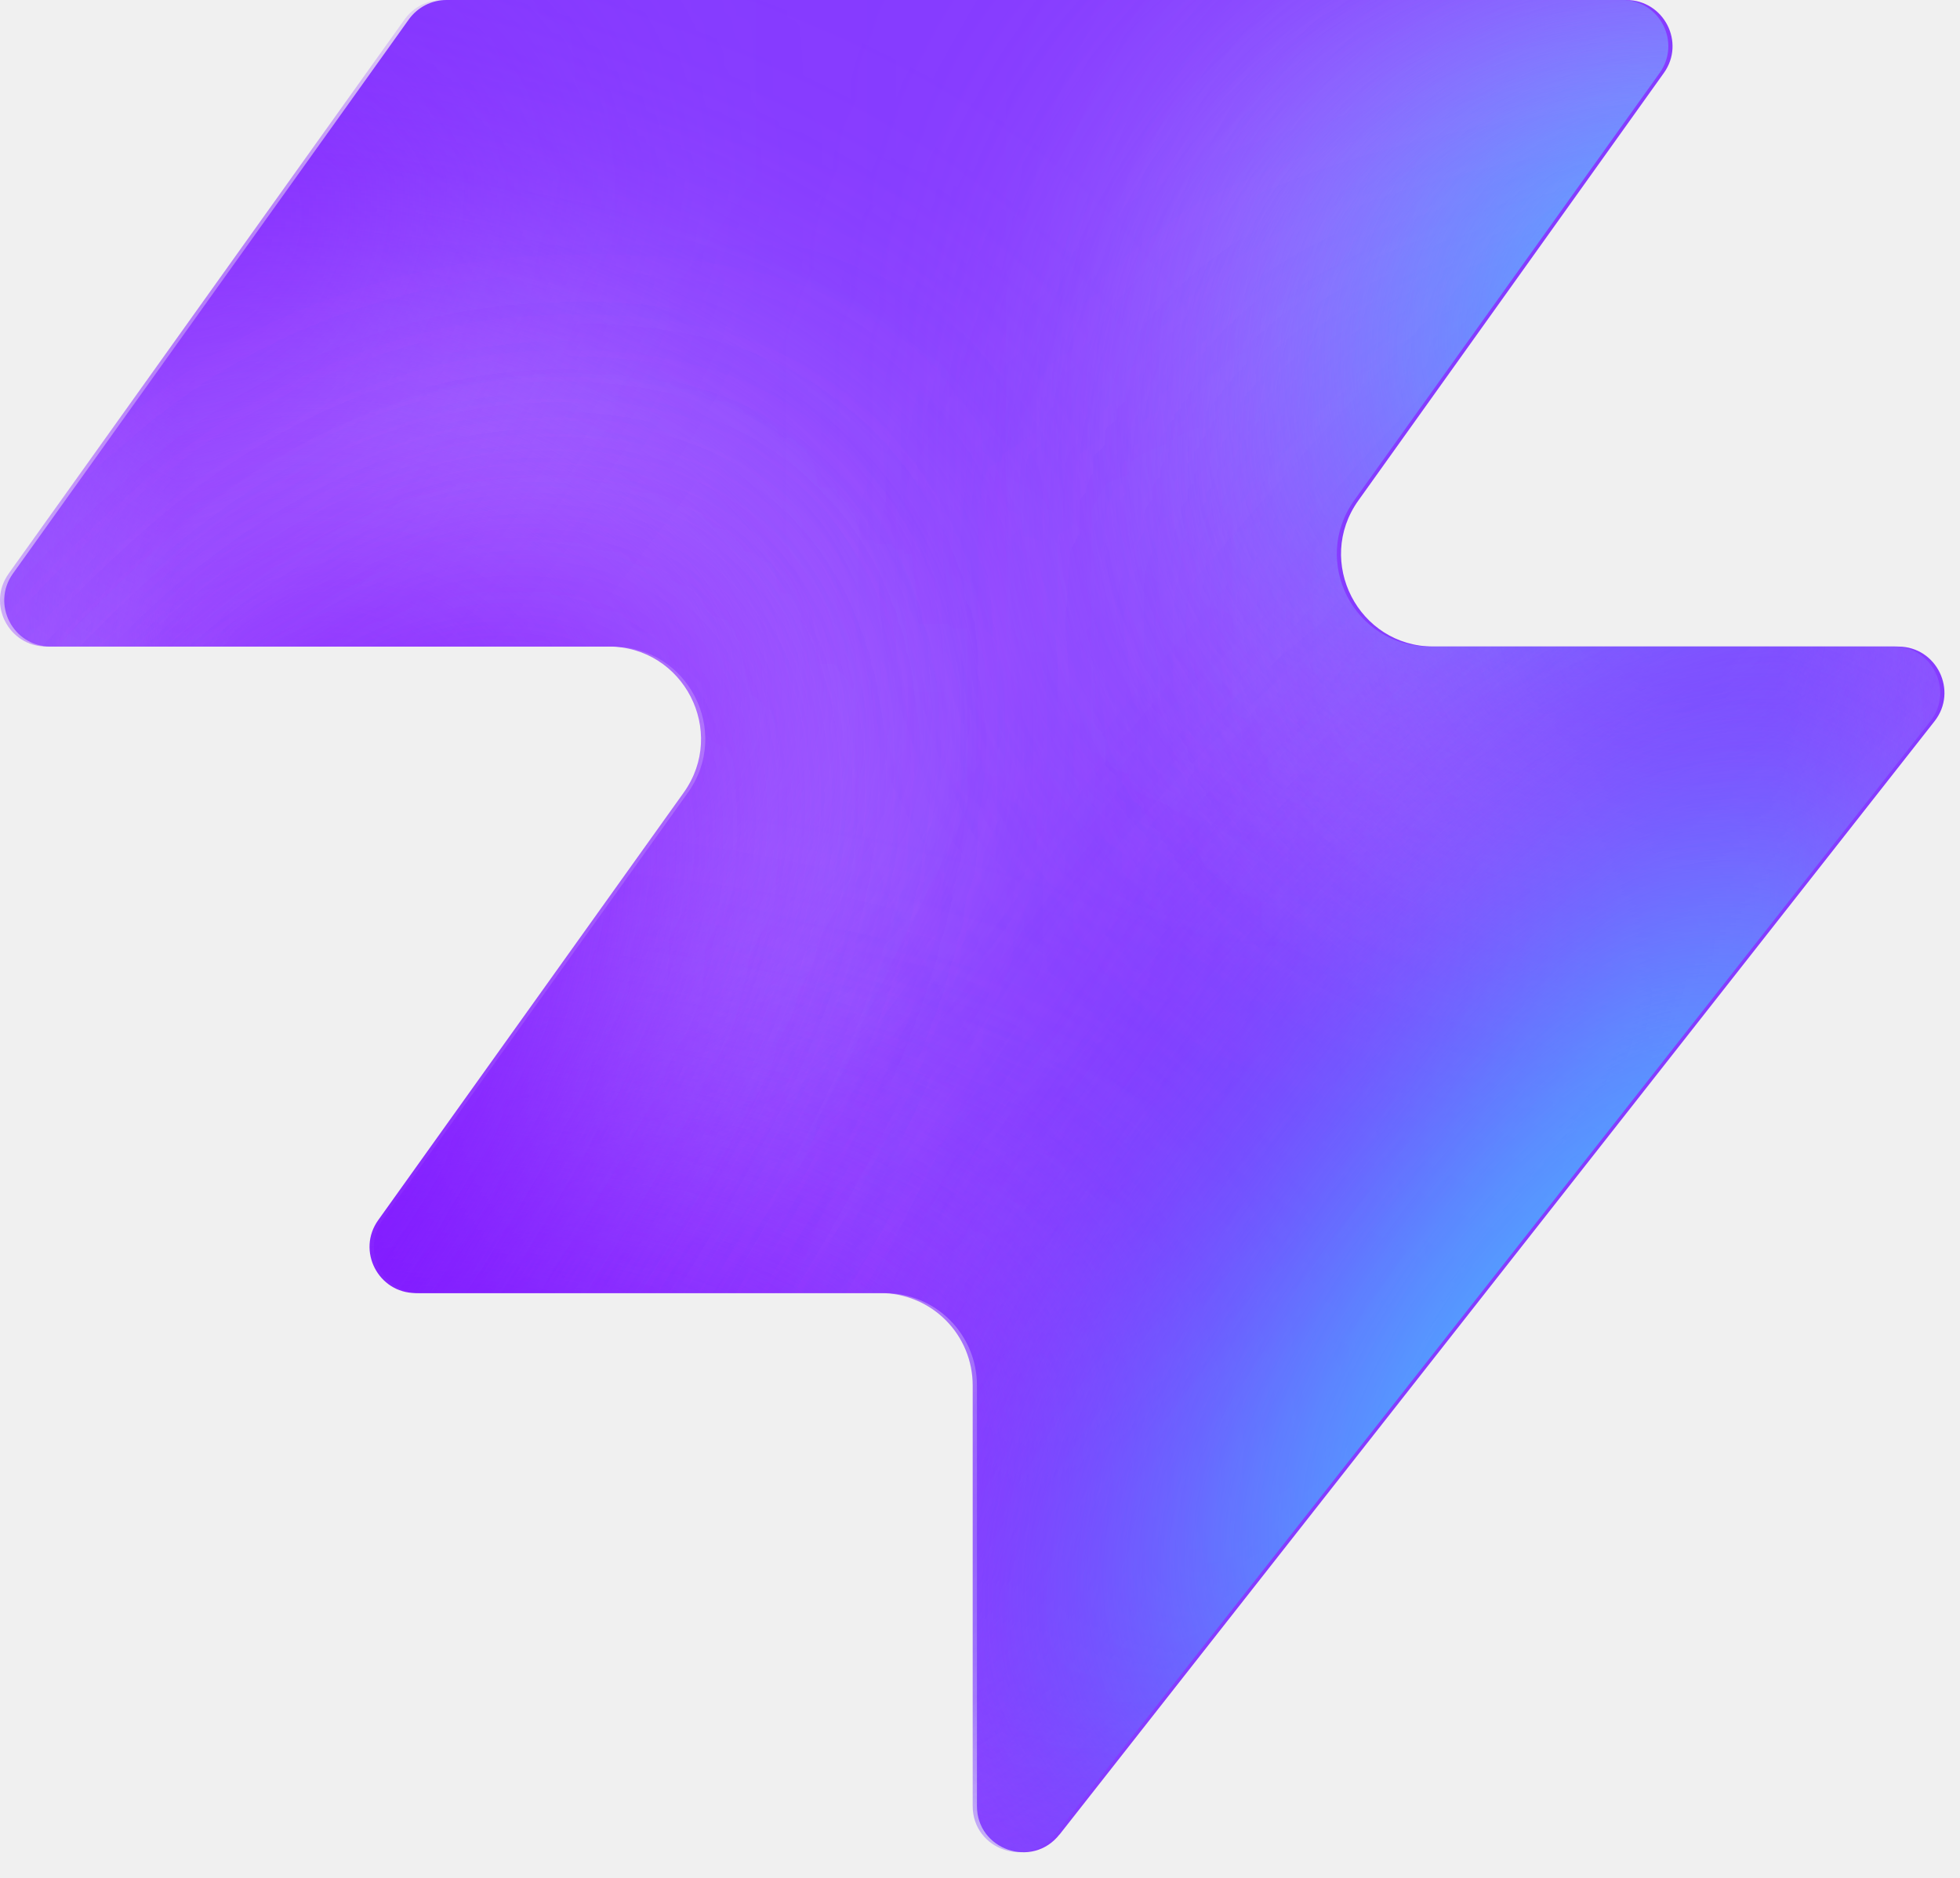
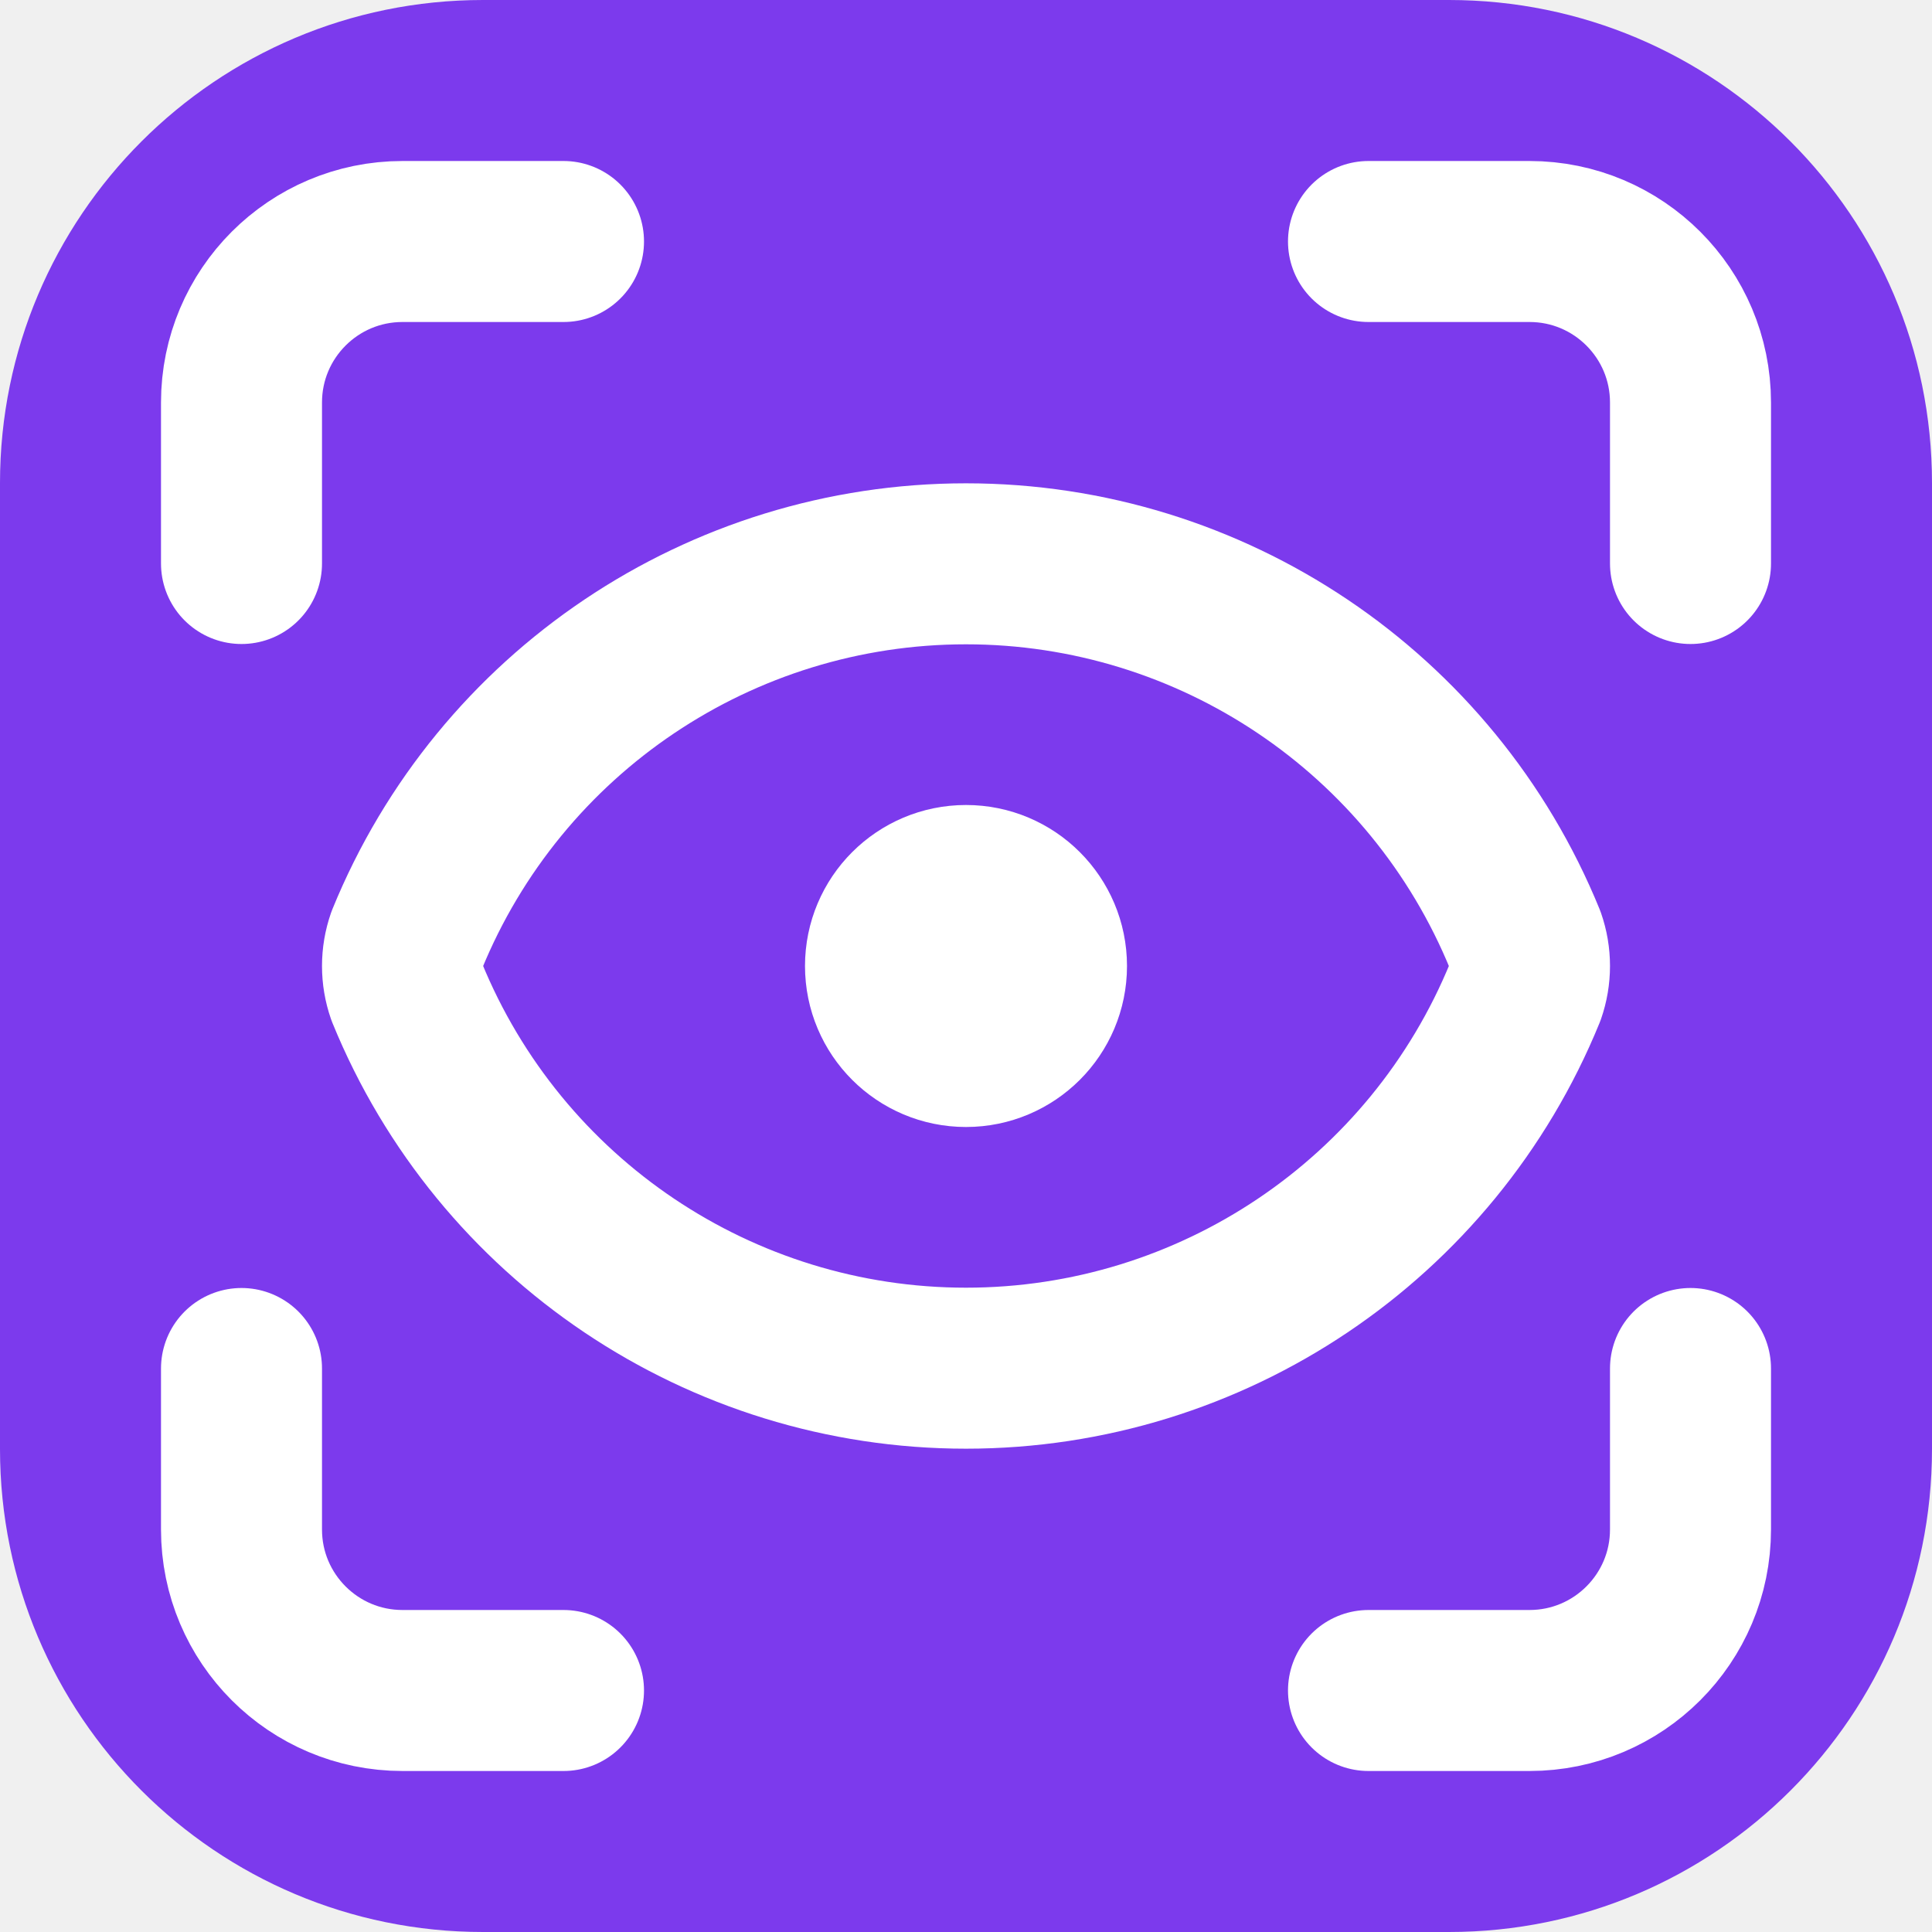
- <svg xmlns="http://www.w3.org/2000/svg" width="48" height="46" fill="none" viewBox="0 0 48 46">
-   <path fill="#863bff" d="M25.946 44.938c-.664.845-2.021.375-2.021-.698V33.937a2.26 2.26 0 0 0-2.262-2.262H10.287c-.92 0-1.456-1.04-.92-1.788l7.48-10.471c1.07-1.497 0-3.578-1.842-3.578H1.237c-.92 0-1.456-1.04-.92-1.788L10.013.474c.214-.297.556-.474.92-.474h28.894c.92 0 1.456 1.04.92 1.788l-7.48 10.471c-1.07 1.498 0 3.579 1.842 3.579h11.377c.943 0 1.473 1.088.89 1.83L25.947 44.94z" style="fill:#863bff;fill:color(display-p3 .525 .23 1);fill-opacity:1" />
-   <mask id="a" width="48" height="46" x="0" y="0" maskUnits="userSpaceOnUse" style="mask-type:alpha">
-     <path fill="#000" d="M25.842 44.938c-.664.844-2.021.375-2.021-.698V33.937a2.26 2.26 0 0 0-2.262-2.262H10.183c-.92 0-1.456-1.04-.92-1.788l7.48-10.471c1.07-1.498 0-3.579-1.842-3.579H1.133c-.92 0-1.456-1.04-.92-1.787L9.91.473c.214-.297.556-.474.92-.474h28.894c.92 0 1.456 1.04.92 1.788l-7.48 10.471c-1.07 1.498 0 3.578 1.842 3.578h11.377c.943 0 1.473 1.088.89 1.832L25.843 44.94z" style="fill:#000;fill-opacity:1" />
-   </mask>
-   <g mask="url(#a)">
-     <g filter="url(#b)">
-       <ellipse cx="5.508" cy="14.704" fill="#ede6ff" rx="5.508" ry="14.704" style="fill:#ede6ff;fill:color(display-p3 .927 .903 1);fill-opacity:1" transform="matrix(.00324 1 1 -.00324 -4.47 31.516)" />
-     </g>
-     <g filter="url(#c)">
-       <ellipse cx="10.399" cy="29.851" fill="#ede6ff" rx="10.399" ry="29.851" style="fill:#ede6ff;fill:color(display-p3 .927 .903 1);fill-opacity:1" transform="matrix(.00324 1 1 -.00324 -39.328 7.883)" />
-     </g>
-     <g filter="url(#d)">
-       <ellipse cx="5.508" cy="30.487" fill="#7e14ff" rx="5.508" ry="30.487" style="fill:#7e14ff;fill:color(display-p3 .492 .077 1);fill-opacity:1" transform="rotate(89.814 -25.913 -14.639)scale(1 -1)" />
-     </g>
-     <g filter="url(#e)">
-       <ellipse cx="5.508" cy="30.599" fill="#7e14ff" rx="5.508" ry="30.599" style="fill:#7e14ff;fill:color(display-p3 .492 .077 1);fill-opacity:1" transform="rotate(89.814 -32.644 -3.334)scale(1 -1)" />
-     </g>
-     <g filter="url(#f)">
-       <ellipse cx="5.508" cy="30.599" fill="#7e14ff" rx="5.508" ry="30.599" style="fill:#7e14ff;fill:color(display-p3 .492 .077 1);fill-opacity:1" transform="matrix(.00324 1 1 -.00324 -34.34 30.47)" />
-     </g>
-     <g filter="url(#g)">
-       <ellipse cx="14.072" cy="22.078" fill="#ede6ff" rx="14.072" ry="22.078" style="fill:#ede6ff;fill:color(display-p3 .927 .903 1);fill-opacity:1" transform="rotate(93.35 24.506 48.493)scale(-1 1)" />
-     </g>
-     <g filter="url(#h)">
-       <ellipse cx="3.47" cy="21.501" fill="#7e14ff" rx="3.47" ry="21.501" style="fill:#7e14ff;fill:color(display-p3 .492 .077 1);fill-opacity:1" transform="rotate(89.009 28.708 47.59)scale(-1 1)" />
-     </g>
-     <g filter="url(#i)">
-       <ellipse cx="3.47" cy="21.501" fill="#7e14ff" rx="3.47" ry="21.501" style="fill:#7e14ff;fill:color(display-p3 .492 .077 1);fill-opacity:1" transform="rotate(89.009 28.708 47.59)scale(-1 1)" />
-     </g>
-     <g filter="url(#j)">
-       <ellipse cx=".387" cy="8.972" fill="#7e14ff" rx="4.407" ry="29.108" style="fill:#7e14ff;fill:color(display-p3 .492 .077 1);fill-opacity:1" transform="rotate(39.51 .387 8.972)" />
-     </g>
-     <g filter="url(#k)">
-       <ellipse cx="47.523" cy="-6.092" fill="#7e14ff" rx="4.407" ry="29.108" style="fill:#7e14ff;fill:color(display-p3 .492 .077 1);fill-opacity:1" transform="rotate(37.892 47.523 -6.092)" />
-     </g>
-     <g filter="url(#l)">
-       <ellipse cx="41.412" cy="6.333" fill="#47bfff" rx="5.971" ry="9.665" style="fill:#47bfff;fill:color(display-p3 .28 .748 1);fill-opacity:1" transform="rotate(37.892 41.412 6.333)" />
-     </g>
-     <g filter="url(#m)">
-       <ellipse cx="-1.879" cy="38.332" fill="#7e14ff" rx="4.407" ry="29.108" style="fill:#7e14ff;fill:color(display-p3 .492 .077 1);fill-opacity:1" transform="rotate(37.892 -1.88 38.332)" />
-     </g>
-     <g filter="url(#n)">
-       <ellipse cx="-1.879" cy="38.332" fill="#7e14ff" rx="4.407" ry="29.108" style="fill:#7e14ff;fill:color(display-p3 .492 .077 1);fill-opacity:1" transform="rotate(37.892 -1.88 38.332)" />
-     </g>
-     <g filter="url(#o)">
-       <ellipse cx="35.651" cy="29.907" fill="#7e14ff" rx="4.407" ry="29.108" style="fill:#7e14ff;fill:color(display-p3 .492 .077 1);fill-opacity:1" transform="rotate(37.892 35.651 29.907)" />
-     </g>
-     <g filter="url(#p)">
-       <ellipse cx="38.418" cy="32.4" fill="#47bfff" rx="5.971" ry="15.297" style="fill:#47bfff;fill:color(display-p3 .28 .748 1);fill-opacity:1" transform="rotate(37.892 38.418 32.4)" />
-     </g>
+ <svg xmlns="http://www.w3.org/2000/svg" width="24" height="24" viewBox="0 0 24 24" fill="none" class="lucide lucide-scan-eye-icon lucide-scan-eye">
+   <rect width="24" height="24" fill="#7C3AED" rx="6" ry="6" />
+   <g stroke="#FFFFFF" stroke-width="2" stroke-linecap="round" stroke-linejoin="round">
+     <path d="M3 7V5a2 2 0 0 1 2-2h2" />
+     <path d="M17 3h2a2 2 0 0 1 2 2v2" />
+     <path d="M21 17v2a2 2 0 0 1-2 2h-2" />
+     <path d="M7 21H5a2 2 0 0 1-2-2v-2" />
+     <circle cx="12" cy="12" r="1" />
+     <path d="M18.944 12.33a1 1 0 0 0 0-.66 7.5 7.5 0 0 0-13.888 0 1 1 0 0 0 0 .66 7.5 7.5 0 0 0 13.888 0" />
  </g>
-   <defs>
-     <filter id="b" width="60.045" height="41.654" x="-19.77" y="16.149" color-interpolation-filters="sRGB" filterUnits="userSpaceOnUse">
-       <feFlood flood-opacity="0" result="BackgroundImageFix" />
-       <feBlend in="SourceGraphic" in2="BackgroundImageFix" result="shape" />
-       <feGaussianBlur result="effect1_foregroundBlur_2002_17158" stdDeviation="7.659" />
-     </filter>
-     <filter id="c" width="90.34" height="51.437" x="-54.613" y="-7.533" color-interpolation-filters="sRGB" filterUnits="userSpaceOnUse">
-       <feFlood flood-opacity="0" result="BackgroundImageFix" />
-       <feBlend in="SourceGraphic" in2="BackgroundImageFix" result="shape" />
-       <feGaussianBlur result="effect1_foregroundBlur_2002_17158" stdDeviation="7.659" />
-     </filter>
-     <filter id="d" width="79.355" height="29.4" x="-49.64" y="2.03" color-interpolation-filters="sRGB" filterUnits="userSpaceOnUse">
-       <feFlood flood-opacity="0" result="BackgroundImageFix" />
-       <feBlend in="SourceGraphic" in2="BackgroundImageFix" result="shape" />
-       <feGaussianBlur result="effect1_foregroundBlur_2002_17158" stdDeviation="4.596" />
-     </filter>
-     <filter id="e" width="79.579" height="29.4" x="-45.045" y="20.029" color-interpolation-filters="sRGB" filterUnits="userSpaceOnUse">
-       <feFlood flood-opacity="0" result="BackgroundImageFix" />
-       <feBlend in="SourceGraphic" in2="BackgroundImageFix" result="shape" />
-       <feGaussianBlur result="effect1_foregroundBlur_2002_17158" stdDeviation="4.596" />
-     </filter>
-     <filter id="f" width="79.579" height="29.4" x="-43.513" y="21.178" color-interpolation-filters="sRGB" filterUnits="userSpaceOnUse">
-       <feFlood flood-opacity="0" result="BackgroundImageFix" />
-       <feBlend in="SourceGraphic" in2="BackgroundImageFix" result="shape" />
-       <feGaussianBlur result="effect1_foregroundBlur_2002_17158" stdDeviation="4.596" />
-     </filter>
-     <filter id="g" width="74.749" height="58.852" x="15.756" y="-17.901" color-interpolation-filters="sRGB" filterUnits="userSpaceOnUse">
-       <feFlood flood-opacity="0" result="BackgroundImageFix" />
-       <feBlend in="SourceGraphic" in2="BackgroundImageFix" result="shape" />
-       <feGaussianBlur result="effect1_foregroundBlur_2002_17158" stdDeviation="7.659" />
-     </filter>
-     <filter id="h" width="61.377" height="25.362" x="23.548" y="2.284" color-interpolation-filters="sRGB" filterUnits="userSpaceOnUse">
-       <feFlood flood-opacity="0" result="BackgroundImageFix" />
-       <feBlend in="SourceGraphic" in2="BackgroundImageFix" result="shape" />
-       <feGaussianBlur result="effect1_foregroundBlur_2002_17158" stdDeviation="4.596" />
-     </filter>
-     <filter id="i" width="61.377" height="25.362" x="23.548" y="2.284" color-interpolation-filters="sRGB" filterUnits="userSpaceOnUse">
-       <feFlood flood-opacity="0" result="BackgroundImageFix" />
-       <feBlend in="SourceGraphic" in2="BackgroundImageFix" result="shape" />
-       <feGaussianBlur result="effect1_foregroundBlur_2002_17158" stdDeviation="4.596" />
-     </filter>
-     <filter id="j" width="56.045" height="63.649" x="-27.636" y="-22.853" color-interpolation-filters="sRGB" filterUnits="userSpaceOnUse">
-       <feFlood flood-opacity="0" result="BackgroundImageFix" />
-       <feBlend in="SourceGraphic" in2="BackgroundImageFix" result="shape" />
-       <feGaussianBlur result="effect1_foregroundBlur_2002_17158" stdDeviation="4.596" />
-     </filter>
-     <filter id="k" width="54.814" height="64.646" x="20.116" y="-38.415" color-interpolation-filters="sRGB" filterUnits="userSpaceOnUse">
-       <feFlood flood-opacity="0" result="BackgroundImageFix" />
-       <feBlend in="SourceGraphic" in2="BackgroundImageFix" result="shape" />
-       <feGaussianBlur result="effect1_foregroundBlur_2002_17158" stdDeviation="4.596" />
-     </filter>
-     <filter id="l" width="33.541" height="35.313" x="24.641" y="-11.323" color-interpolation-filters="sRGB" filterUnits="userSpaceOnUse">
-       <feFlood flood-opacity="0" result="BackgroundImageFix" />
-       <feBlend in="SourceGraphic" in2="BackgroundImageFix" result="shape" />
-       <feGaussianBlur result="effect1_foregroundBlur_2002_17158" stdDeviation="4.596" />
-     </filter>
-     <filter id="m" width="54.814" height="64.646" x="-29.286" y="6.009" color-interpolation-filters="sRGB" filterUnits="userSpaceOnUse">
-       <feFlood flood-opacity="0" result="BackgroundImageFix" />
-       <feBlend in="SourceGraphic" in2="BackgroundImageFix" result="shape" />
-       <feGaussianBlur result="effect1_foregroundBlur_2002_17158" stdDeviation="4.596" />
-     </filter>
-     <filter id="n" width="54.814" height="64.646" x="-29.286" y="6.009" color-interpolation-filters="sRGB" filterUnits="userSpaceOnUse">
-       <feFlood flood-opacity="0" result="BackgroundImageFix" />
-       <feBlend in="SourceGraphic" in2="BackgroundImageFix" result="shape" />
-       <feGaussianBlur result="effect1_foregroundBlur_2002_17158" stdDeviation="4.596" />
-     </filter>
-     <filter id="o" width="54.814" height="64.646" x="8.244" y="-2.416" color-interpolation-filters="sRGB" filterUnits="userSpaceOnUse">
-       <feFlood flood-opacity="0" result="BackgroundImageFix" />
-       <feBlend in="SourceGraphic" in2="BackgroundImageFix" result="shape" />
-       <feGaussianBlur result="effect1_foregroundBlur_2002_17158" stdDeviation="4.596" />
-     </filter>
-     <filter id="p" width="39.409" height="43.623" x="18.713" y="10.588" color-interpolation-filters="sRGB" filterUnits="userSpaceOnUse">
-       <feFlood flood-opacity="0" result="BackgroundImageFix" />
-       <feBlend in="SourceGraphic" in2="BackgroundImageFix" result="shape" />
-       <feGaussianBlur result="effect1_foregroundBlur_2002_17158" stdDeviation="4.596" />
-     </filter>
-   </defs>
</svg>
